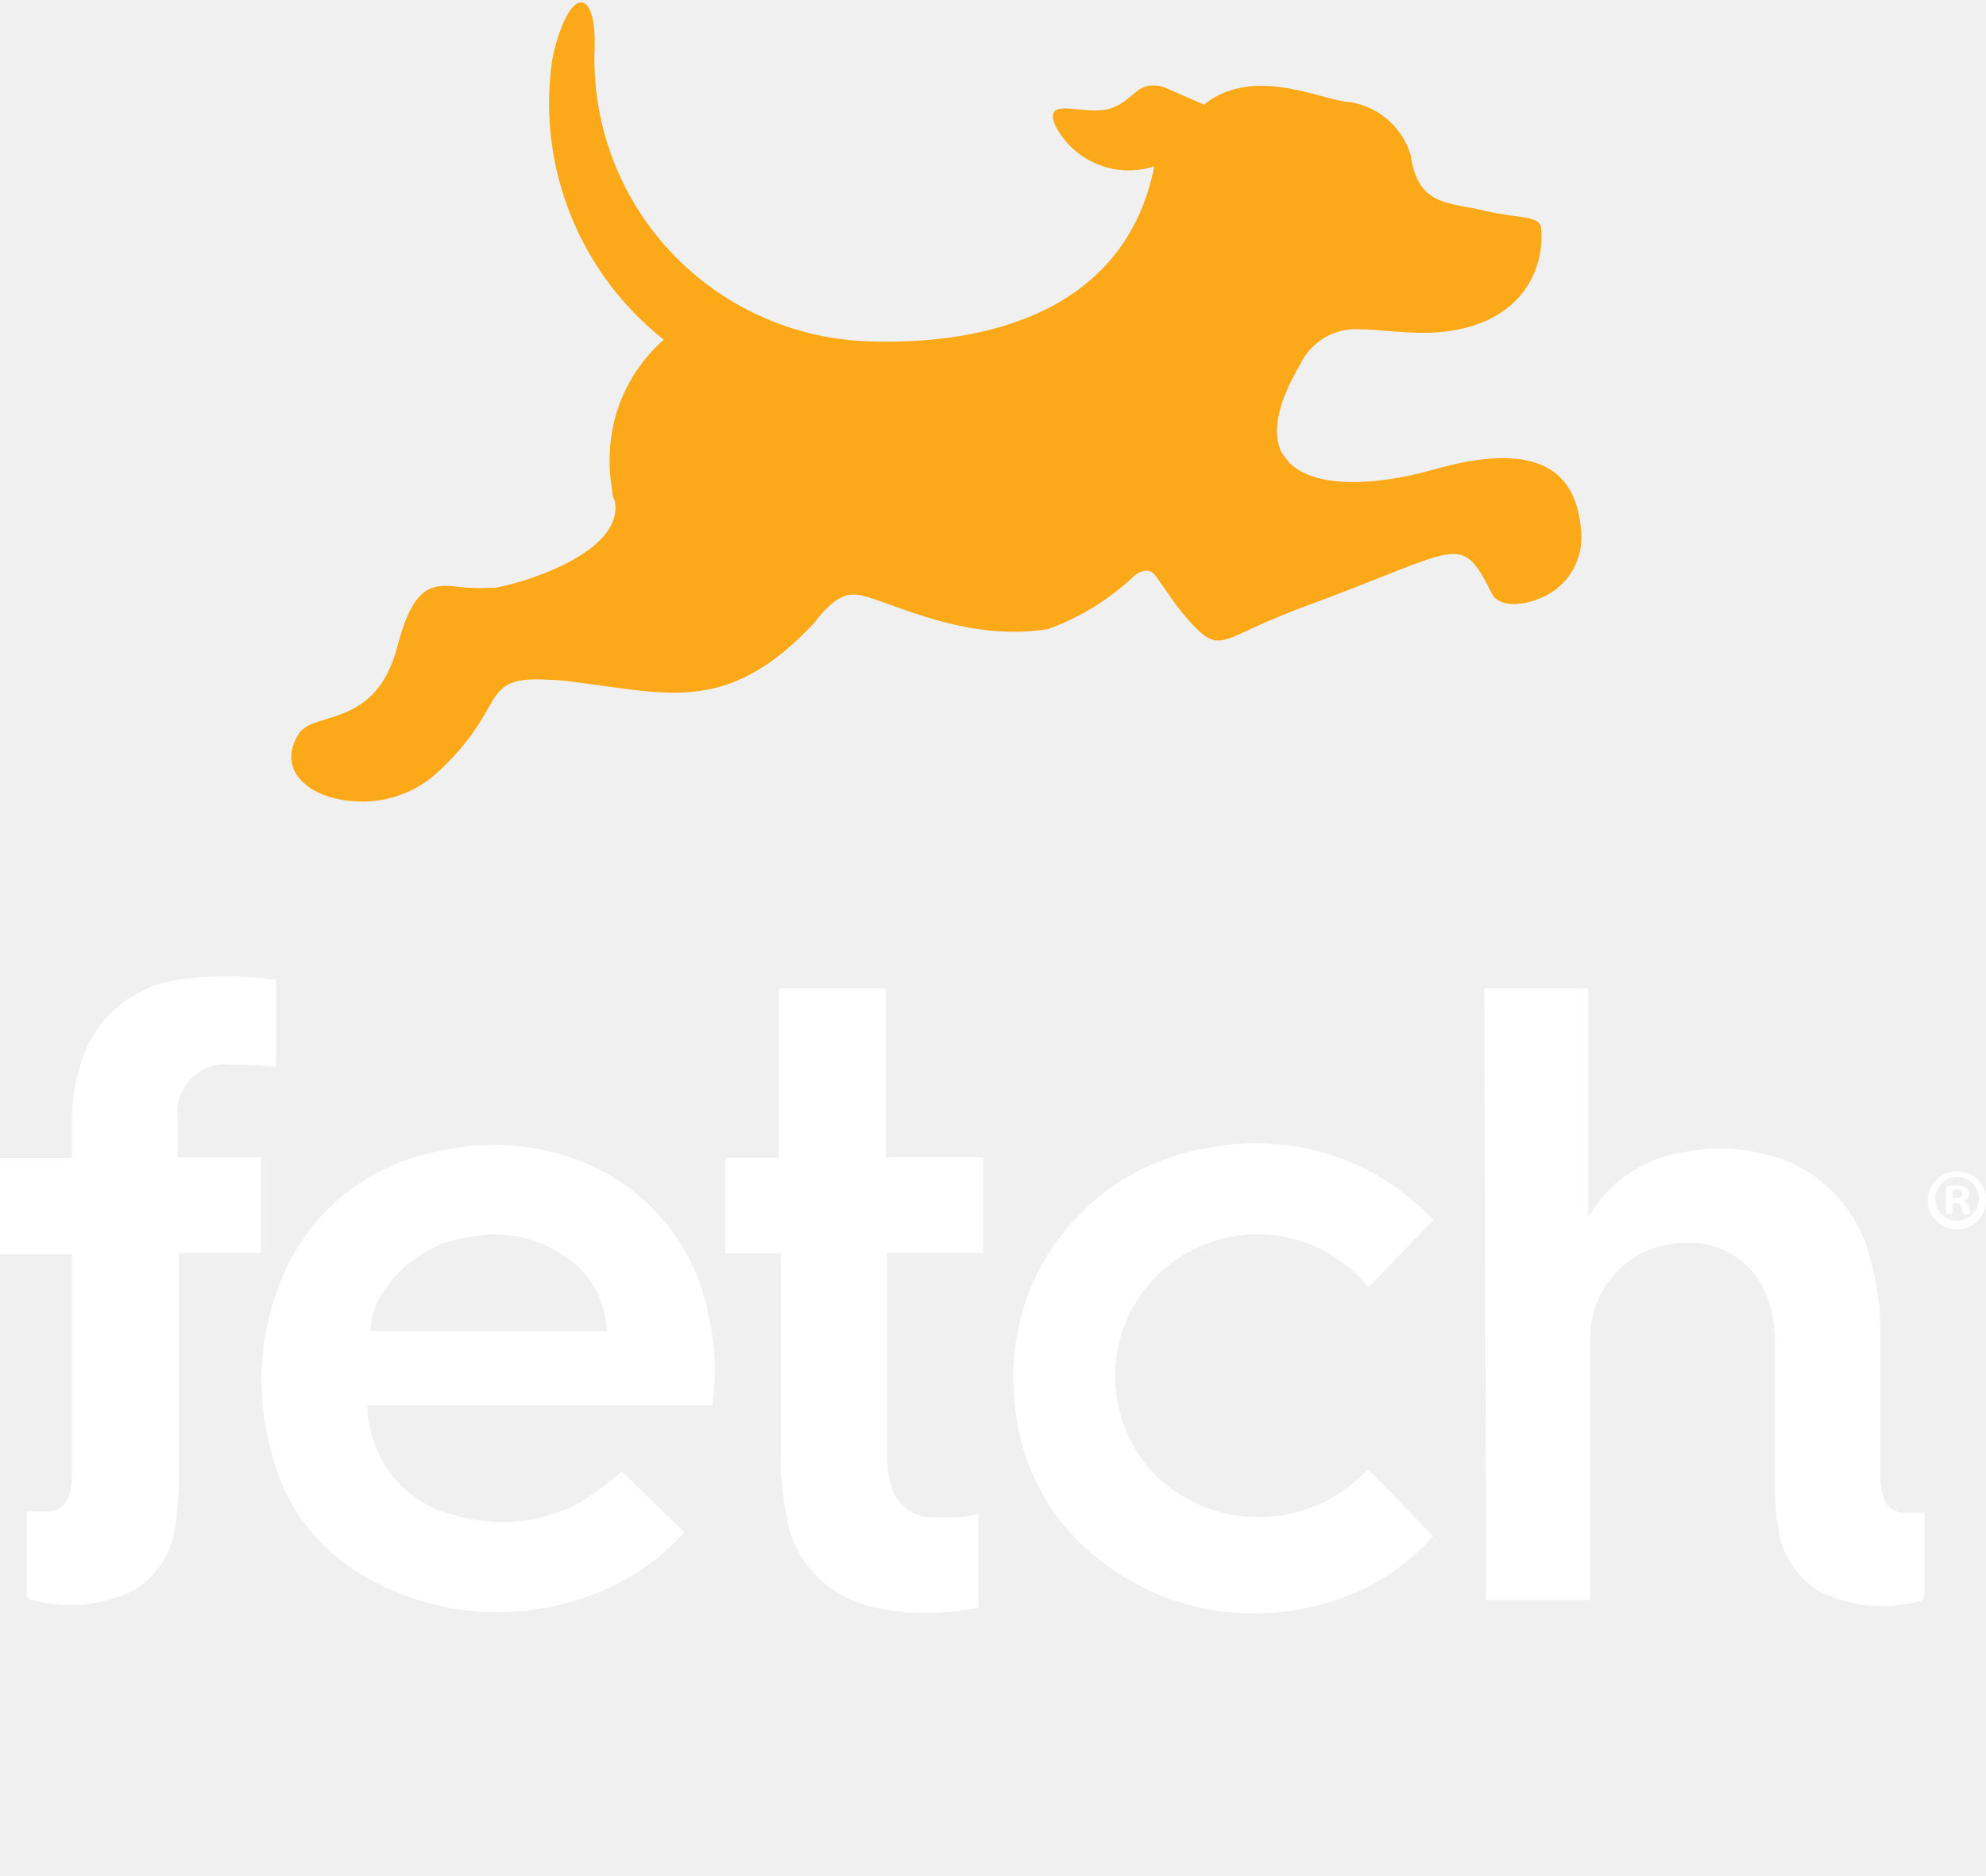
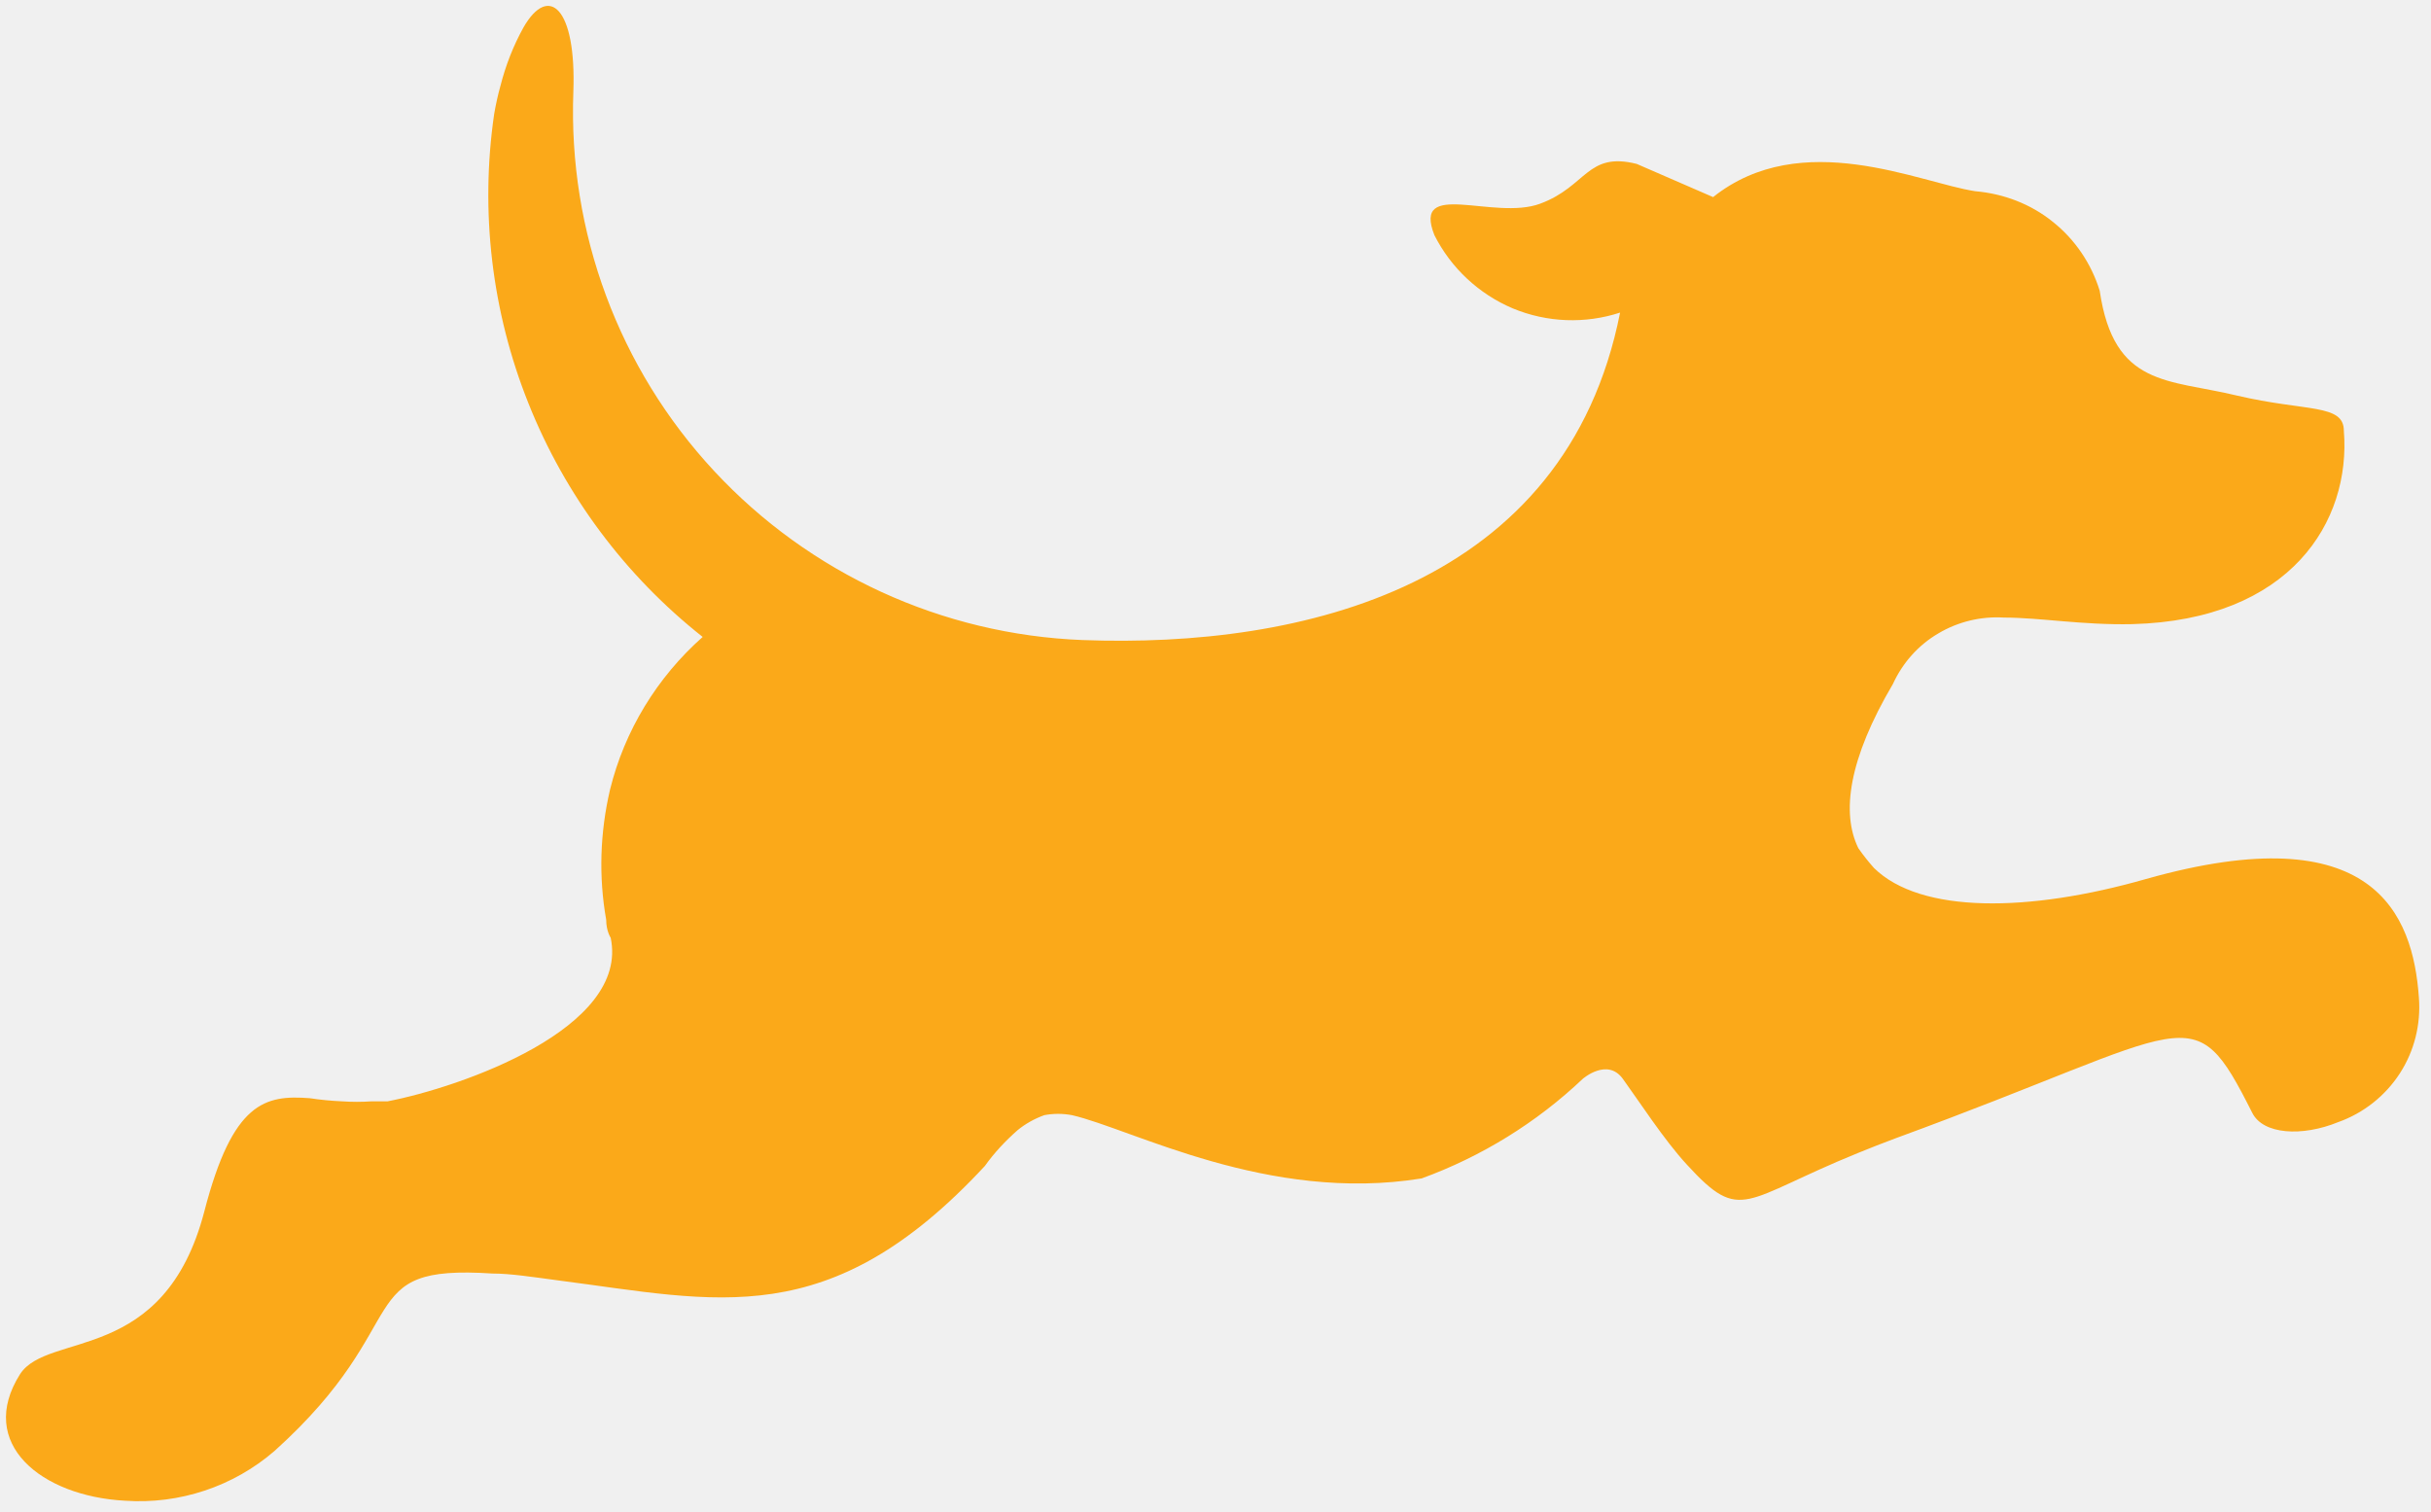
- <svg xmlns="http://www.w3.org/2000/svg" width="100%" height="100%" viewBox="0 0 235 222" fill="none">
-   <g clip-path="url(#clip0_431533_2811)">
-     <path d="M187.103 63.014C186.724 57.753 184.259 51.451 169.852 55.516C162.428 57.627 155.572 57.721 152.633 54.822C152.286 54.419 151.959 53.998 151.654 53.562C150.548 51.325 151.022 47.922 153.834 43.165C154.443 41.842 155.439 40.735 156.69 39.987C157.942 39.239 159.391 38.886 160.848 38.974C163.154 38.974 165.777 39.447 168.968 39.384C178.983 39.132 182.806 32.893 182.364 27.159C182.364 25.426 179.962 25.962 175.602 24.922C171.242 23.882 167.799 24.418 166.914 18.305C166.387 16.59 165.356 15.071 163.953 13.947C162.55 12.824 160.841 12.147 159.047 12.004C155.54 11.469 148.052 7.908 142.46 12.382L137.626 10.271C134.466 9.483 134.466 11.689 131.528 12.792C128.59 13.895 123.408 11.185 124.83 14.777C125.874 16.864 127.634 18.509 129.791 19.411C131.948 20.313 134.359 20.413 136.583 19.692C133.139 37.021 116.457 40.928 102.556 40.392C93.68 40.048 85.304 36.204 79.268 29.706C73.231 23.208 70.028 14.586 70.361 5.734C70.551 0.409 68.813 -1.134 67.202 1.638C66.555 2.808 66.067 4.058 65.748 5.356C65.59 5.892 65.464 6.49 65.338 7.12C64.443 13.305 65.192 19.616 67.509 25.421C69.827 31.227 73.632 36.324 78.544 40.203C75.641 42.754 73.591 46.129 72.668 49.876C72.032 52.573 71.957 55.372 72.446 58.099C72.446 58.824 72.731 59.233 72.731 59.233C73.931 64.968 63.252 68.686 58.608 69.568H57.597C56.977 69.616 56.353 69.616 55.733 69.568C55.045 69.551 54.359 69.488 53.679 69.379C50.867 69.158 48.814 69.599 47.013 76.531C44.485 86.267 37.124 84.093 35.354 86.834C32.574 91.245 36.713 94.553 41.989 94.837C45.442 95.075 48.849 93.942 51.468 91.686C60.567 83.494 56.207 79.871 65.243 80.469C66.38 80.469 67.77 80.69 69.413 80.91C79.429 82.202 86.537 84.282 96.395 73.664C96.99 72.841 97.679 72.09 98.449 71.427C98.953 71 99.531 70.669 100.155 70.45C100.729 70.342 101.318 70.342 101.892 70.45C105.715 71.332 114.309 76.027 124.009 74.451C127.811 73.079 131.286 70.933 134.214 68.15C134.214 68.15 135.762 66.795 136.741 68.15C137.721 69.505 139.364 72.057 140.817 73.601C144.261 77.35 144.324 75.806 151.654 72.845C152.38 72.529 153.17 72.214 154.055 71.899C173.012 64.968 172.727 62.731 176.55 70.293C177.245 71.679 179.71 71.836 182.016 70.891C183.613 70.316 184.976 69.234 185.895 67.81C186.814 66.387 187.238 64.702 187.103 63.014Z" fill="#FBA919" />
-     <path d="M175.634 116.986H187.924V144.02C188.651 143.074 189.156 142.224 189.788 141.467C192.25 138.711 195.605 136.905 199.267 136.363C203.418 135.534 207.721 135.928 211.652 137.498C213.965 138.498 216.021 140.007 217.668 141.911C219.314 143.815 220.509 146.065 221.162 148.494C222.049 151.426 222.496 154.473 222.488 157.536C222.488 163.207 222.488 168.879 222.488 174.55C222.493 175.381 222.61 176.208 222.836 177.008C222.936 177.6 223.254 178.134 223.727 178.507C224.199 178.879 224.794 179.064 225.395 179.024C226.153 179.024 226.912 179.024 227.733 179.024C227.733 179.213 227.733 179.434 227.733 179.686C227.733 182.647 227.733 185.641 227.733 188.634C227.733 188.917 227.512 189.421 227.354 189.453C223.355 190.573 219.084 190.192 215.348 188.382C213.97 187.56 212.804 186.428 211.943 185.077C211.082 183.726 210.549 182.192 210.388 180.599C210.15 179.172 210.024 177.729 210.009 176.283C210.009 170.517 210.009 164.751 210.009 158.985C210.065 156.888 209.667 154.803 208.84 152.873C208.016 151.012 206.628 149.455 204.871 148.421C203.115 147.387 201.077 146.927 199.045 147.107C196.101 147.19 193.308 148.427 191.273 150.551C189.238 152.675 188.126 155.513 188.177 158.45C188.177 168.343 188.177 178.236 188.177 188.13V189.358H175.855L175.634 116.986Z" fill="white" />
-     <path d="M83.82 155.551C83.038 151.441 81.205 147.602 78.498 144.406C75.791 141.21 72.303 138.765 68.371 137.309C63.125 135.316 57.398 134.954 51.941 136.269C47.866 136.991 44.038 138.722 40.808 141.304C37.579 143.886 35.052 147.236 33.459 151.046C30.67 157.559 30.18 164.824 32.069 171.652C32.728 174.606 33.97 177.401 35.722 179.872C37.474 182.344 39.701 184.444 42.273 186.05C46.378 188.61 51.022 190.187 55.84 190.657C60.659 191.127 65.521 190.478 70.045 188.76C74.254 187.229 78.012 184.673 80.977 181.324L73.584 174.172C72.077 175.443 70.495 176.622 68.844 177.701C66.591 178.959 64.106 179.752 61.539 180.033C58.972 180.315 56.374 180.079 53.9 179.339C51.97 178.908 50.162 178.05 48.609 176.828C47.056 175.607 45.798 174.053 44.928 172.282C43.992 170.434 43.495 168.397 43.474 166.327H84.294C84.794 162.736 84.633 159.085 83.82 155.551ZM71.751 157.536H43.822C43.884 155.896 44.398 154.305 45.307 152.936C46.49 151.105 48.068 149.56 49.927 148.416C51.785 147.271 53.877 146.555 56.049 146.32C57.9 145.987 59.799 146.022 61.637 146.422C63.474 146.822 65.215 147.58 66.759 148.651C68.191 149.554 69.389 150.78 70.256 152.231C71.124 153.681 71.636 155.316 71.751 157.001C71.767 157.179 71.767 157.358 71.751 157.536Z" fill="white" />
-     <path d="M169.599 144.398L168.999 145.028C166.629 147.486 164.26 149.912 161.922 152.369C160.485 150.583 158.698 149.108 156.669 148.036C154.64 146.964 152.413 146.317 150.125 146.135C147.836 145.953 145.534 146.239 143.36 146.976C141.187 147.714 139.187 148.887 137.485 150.423C135.782 151.96 134.413 153.827 133.461 155.91C132.509 157.994 131.994 160.249 131.948 162.539C131.902 164.828 132.326 167.102 133.193 169.222C134.061 171.342 135.354 173.262 136.994 174.865C138.69 176.44 140.681 177.663 142.854 178.465C145.027 179.267 147.338 179.632 149.653 179.538C151.968 179.444 154.241 178.894 156.342 177.919C158.442 176.944 160.328 175.563 161.89 173.857L169.599 181.828C165.717 186.159 160.527 189.112 154.813 190.241C150.653 191.177 146.337 191.197 142.168 190.299C137.999 189.402 134.077 187.607 130.675 185.042C127.653 182.833 125.144 180.002 123.318 176.74C121.491 173.478 120.391 169.862 120.091 166.138C119.26 159.221 121.105 152.249 125.25 146.641C129.394 141.033 135.526 137.211 142.396 135.954C149.032 134.517 155.962 135.442 161.985 138.569C164.836 140.068 167.411 142.039 169.599 144.398Z" fill="white" />
-     <path d="M115.762 179.182V190.304C114.656 190.461 113.551 190.65 112.413 190.745C108.955 191.13 105.455 190.83 102.113 189.863C99.765 189.143 97.668 187.776 96.064 185.92C94.459 184.064 93.413 181.793 93.046 179.371C92.62 177.116 92.398 174.828 92.382 172.534C92.382 164.846 92.382 157.158 92.382 149.47V148.336H85.842V137.025H92.161V116.986H104.799V136.962H116.363V148.305H104.957C104.957 148.651 104.957 148.872 104.957 149.092C104.957 156.969 104.957 164.825 104.957 172.66C104.972 173.575 105.1 174.485 105.336 175.369C105.533 176.56 106.151 177.641 107.078 178.415C108.006 179.19 109.181 179.607 110.391 179.591H113.045C113.93 179.591 114.814 179.308 115.762 179.182Z" fill="white" />
-     <path d="M8.531 174.393C8.526 175.224 8.409 176.05 8.183 176.85C8.07 177.437 7.749 177.963 7.279 178.333C6.81 178.703 6.222 178.893 5.624 178.867H3.159C3.159 179.056 3.159 179.276 3.159 179.497C3.159 182.648 3.159 185.483 3.159 188.476C3.159 188.76 3.349 189.264 3.539 189.296C7.615 190.481 11.989 190.099 15.797 188.224C17.175 187.403 18.341 186.271 19.202 184.92C20.064 183.568 20.596 182.035 20.758 180.442C21.01 179.024 21.168 176.031 21.168 176.031V148.305H30.836V136.994H21.01C21.01 135.324 21.01 133.843 21.01 132.268C20.915 131.392 21.025 130.506 21.33 129.679C21.636 128.853 22.13 128.108 22.773 127.504C23.415 126.899 24.19 126.451 25.035 126.196C25.881 125.94 26.774 125.883 27.645 126.029C29.288 126.029 30.963 126.029 32.669 126.281V115.947H32.29C28.656 115.395 24.96 115.395 21.326 115.947C18.763 116.25 16.335 117.256 14.31 118.852C12.286 120.448 10.745 122.573 9.857 124.989C8.896 127.633 8.446 130.434 8.531 133.244V137.057H0V148.431H8.531V174.393Z" fill="white" />
-     <path d="M235 141.94C235.025 142.626 234.844 143.303 234.48 143.885C234.116 144.466 233.585 144.926 232.957 145.205C232.328 145.483 231.631 145.567 230.953 145.447C230.276 145.326 229.651 145.007 229.158 144.528C228.665 144.05 228.327 143.436 228.187 142.765C228.047 142.093 228.112 141.395 228.373 140.761C228.635 140.126 229.081 139.585 229.653 139.205C230.226 138.826 230.9 138.626 231.588 138.632C232.03 138.624 232.47 138.703 232.882 138.865C233.293 139.027 233.668 139.269 233.986 139.577C234.303 139.884 234.556 140.251 234.73 140.657C234.904 141.063 234.996 141.499 235 141.94ZM228.997 141.94C229.01 142.45 229.173 142.944 229.466 143.361C229.76 143.778 230.171 144.1 230.647 144.284C231.123 144.469 231.643 144.51 232.143 144.401C232.642 144.291 233.097 144.037 233.452 143.67C233.807 143.304 234.045 142.84 234.136 142.339C234.227 141.837 234.168 141.32 233.965 140.853C233.763 140.385 233.426 139.987 232.997 139.71C232.569 139.432 232.067 139.288 231.556 139.294C231.213 139.298 230.875 139.37 230.56 139.505C230.245 139.641 229.96 139.837 229.722 140.084C229.484 140.33 229.297 140.621 229.173 140.939C229.048 141.258 228.989 141.598 228.997 141.94ZM231.051 143.642H230.292V140.333C230.713 140.308 231.135 140.308 231.556 140.333C231.953 140.289 232.353 140.378 232.694 140.585C232.809 140.666 232.902 140.775 232.963 140.902C233.023 141.029 233.051 141.17 233.041 141.31C233.02 141.497 232.943 141.672 232.818 141.813C232.694 141.954 232.529 142.054 232.346 142.098C232.514 142.163 232.659 142.275 232.766 142.42C232.872 142.565 232.935 142.738 232.946 142.917C232.978 143.194 233.064 143.461 233.199 143.705H232.378C232.244 143.458 232.148 143.192 232.093 142.917C232.093 142.57 231.841 142.413 231.43 142.413H231.051V143.642ZM231.051 141.783H231.398C231.841 141.783 232.188 141.783 232.188 141.31C232.188 140.837 231.967 140.806 231.461 140.806H231.051V141.783Z" fill="white" />
+ <svg xmlns="http://www.w3.org/2000/svg" version="1.2" viewBox="0 0 703 437" width="703" height="437">
+   <style>
+ 		.s0 { fill: #fba919 } 
+ 	</style>
+   <g id="Clip-Path">
+     <path id="Layer" class="s0" d="m699.5 288.5c-1.7-24.1-13-52.9-78.9-34.3-33.9 9.7-65.2 10.1-78.7-3.2q-2.4-2.7-4.5-5.7c-5-10.2-2.8-25.8 10-47.5 2.8-6.1 7.3-11.2 13.1-14.6 5.7-3.4 12.3-5 19-4.6 10.5 0 22.5 2.2 37.1 1.9 45.8-1.2 63.3-29.7 61.2-55.9 0-7.9-10.9-5.5-30.9-10.2-19.9-4.8-35.6-2.4-39.7-30.3-2.4-7.8-7.1-14.8-13.5-19.9-6.4-5.2-14.3-8.2-22.5-8.9-16-2.4-50.2-18.7-75.8 1.7l-22.1-9.6c-14.4-3.6-14.4 6.5-27.9 11.5-13.4 5-37.1-7.3-30.6 9.1 4.8 9.5 12.8 17 22.7 21.2 9.9 4.1 20.9 4.5 31 1.2-15.7 79.3-92 97.1-155.5 94.7-40.6-1.6-78.9-19.2-106.5-48.9-27.6-29.7-42.2-69.1-40.7-109.6 0.9-24.3-7.1-31.4-14.4-18.7-3 5.4-5.2 11.1-6.7 17-0.7 2.5-1.3 5.2-1.8 8.1-4.1 28.2-0.7 57.1 9.9 83.6 10.6 26.6 28 49.9 50.4 67.6-13.2 11.7-22.6 27.1-26.8 44.2-2.9 12.4-3.3 25.2-1.1 37.6 0 3.3 1.3 5.2 1.3 5.2 5.5 26.2-43.3 43.2-64.5 47.3h-4.6q-4.3 0.3-8.6 0-4.7-0.2-9.3-0.9c-12.9-1-22.3 1-30.5 32.7-11.6 44.5-45.2 34.6-53.3 47.1-12.7 20.1 6.2 35.3 30.3 36.6 15.8 1.1 31.4-4.1 43.3-14.4 41.6-37.5 21.7-54 63-51.3 5.2 0 11.6 1 19.1 2 45.8 5.9 78.3 15.4 123.3-33.1 2.7-3.8 5.9-7.2 9.4-10.3 2.3-1.9 5-3.4 7.8-4.4 2.6-0.5 5.3-0.5 8 0 17.4 4 56.7 25.5 101.1 18.3 17.3-6.3 33.2-16.1 46.6-28.8 0 0 7.1-6.2 11.6 0 4.5 6.2 12 17.8 18.6 24.9 15.7 17.1 16 10.1 49.5-3.5 3.4-1.4 7-2.8 11-4.3 86.7-31.7 85.4-41.9 102.9-7.3 3.1 6.3 14.4 7 24.9 2.7 7.3-2.6 13.6-7.6 17.8-14.1 4.2-6.5 6.1-14.2 5.5-21.9z" />
  </g>
-   <defs>
-     <clipPath id="clip0_431533_2811">
-       <rect width="235" height="222" fill="white" />
-     </clipPath>
-   </defs>
</svg>
